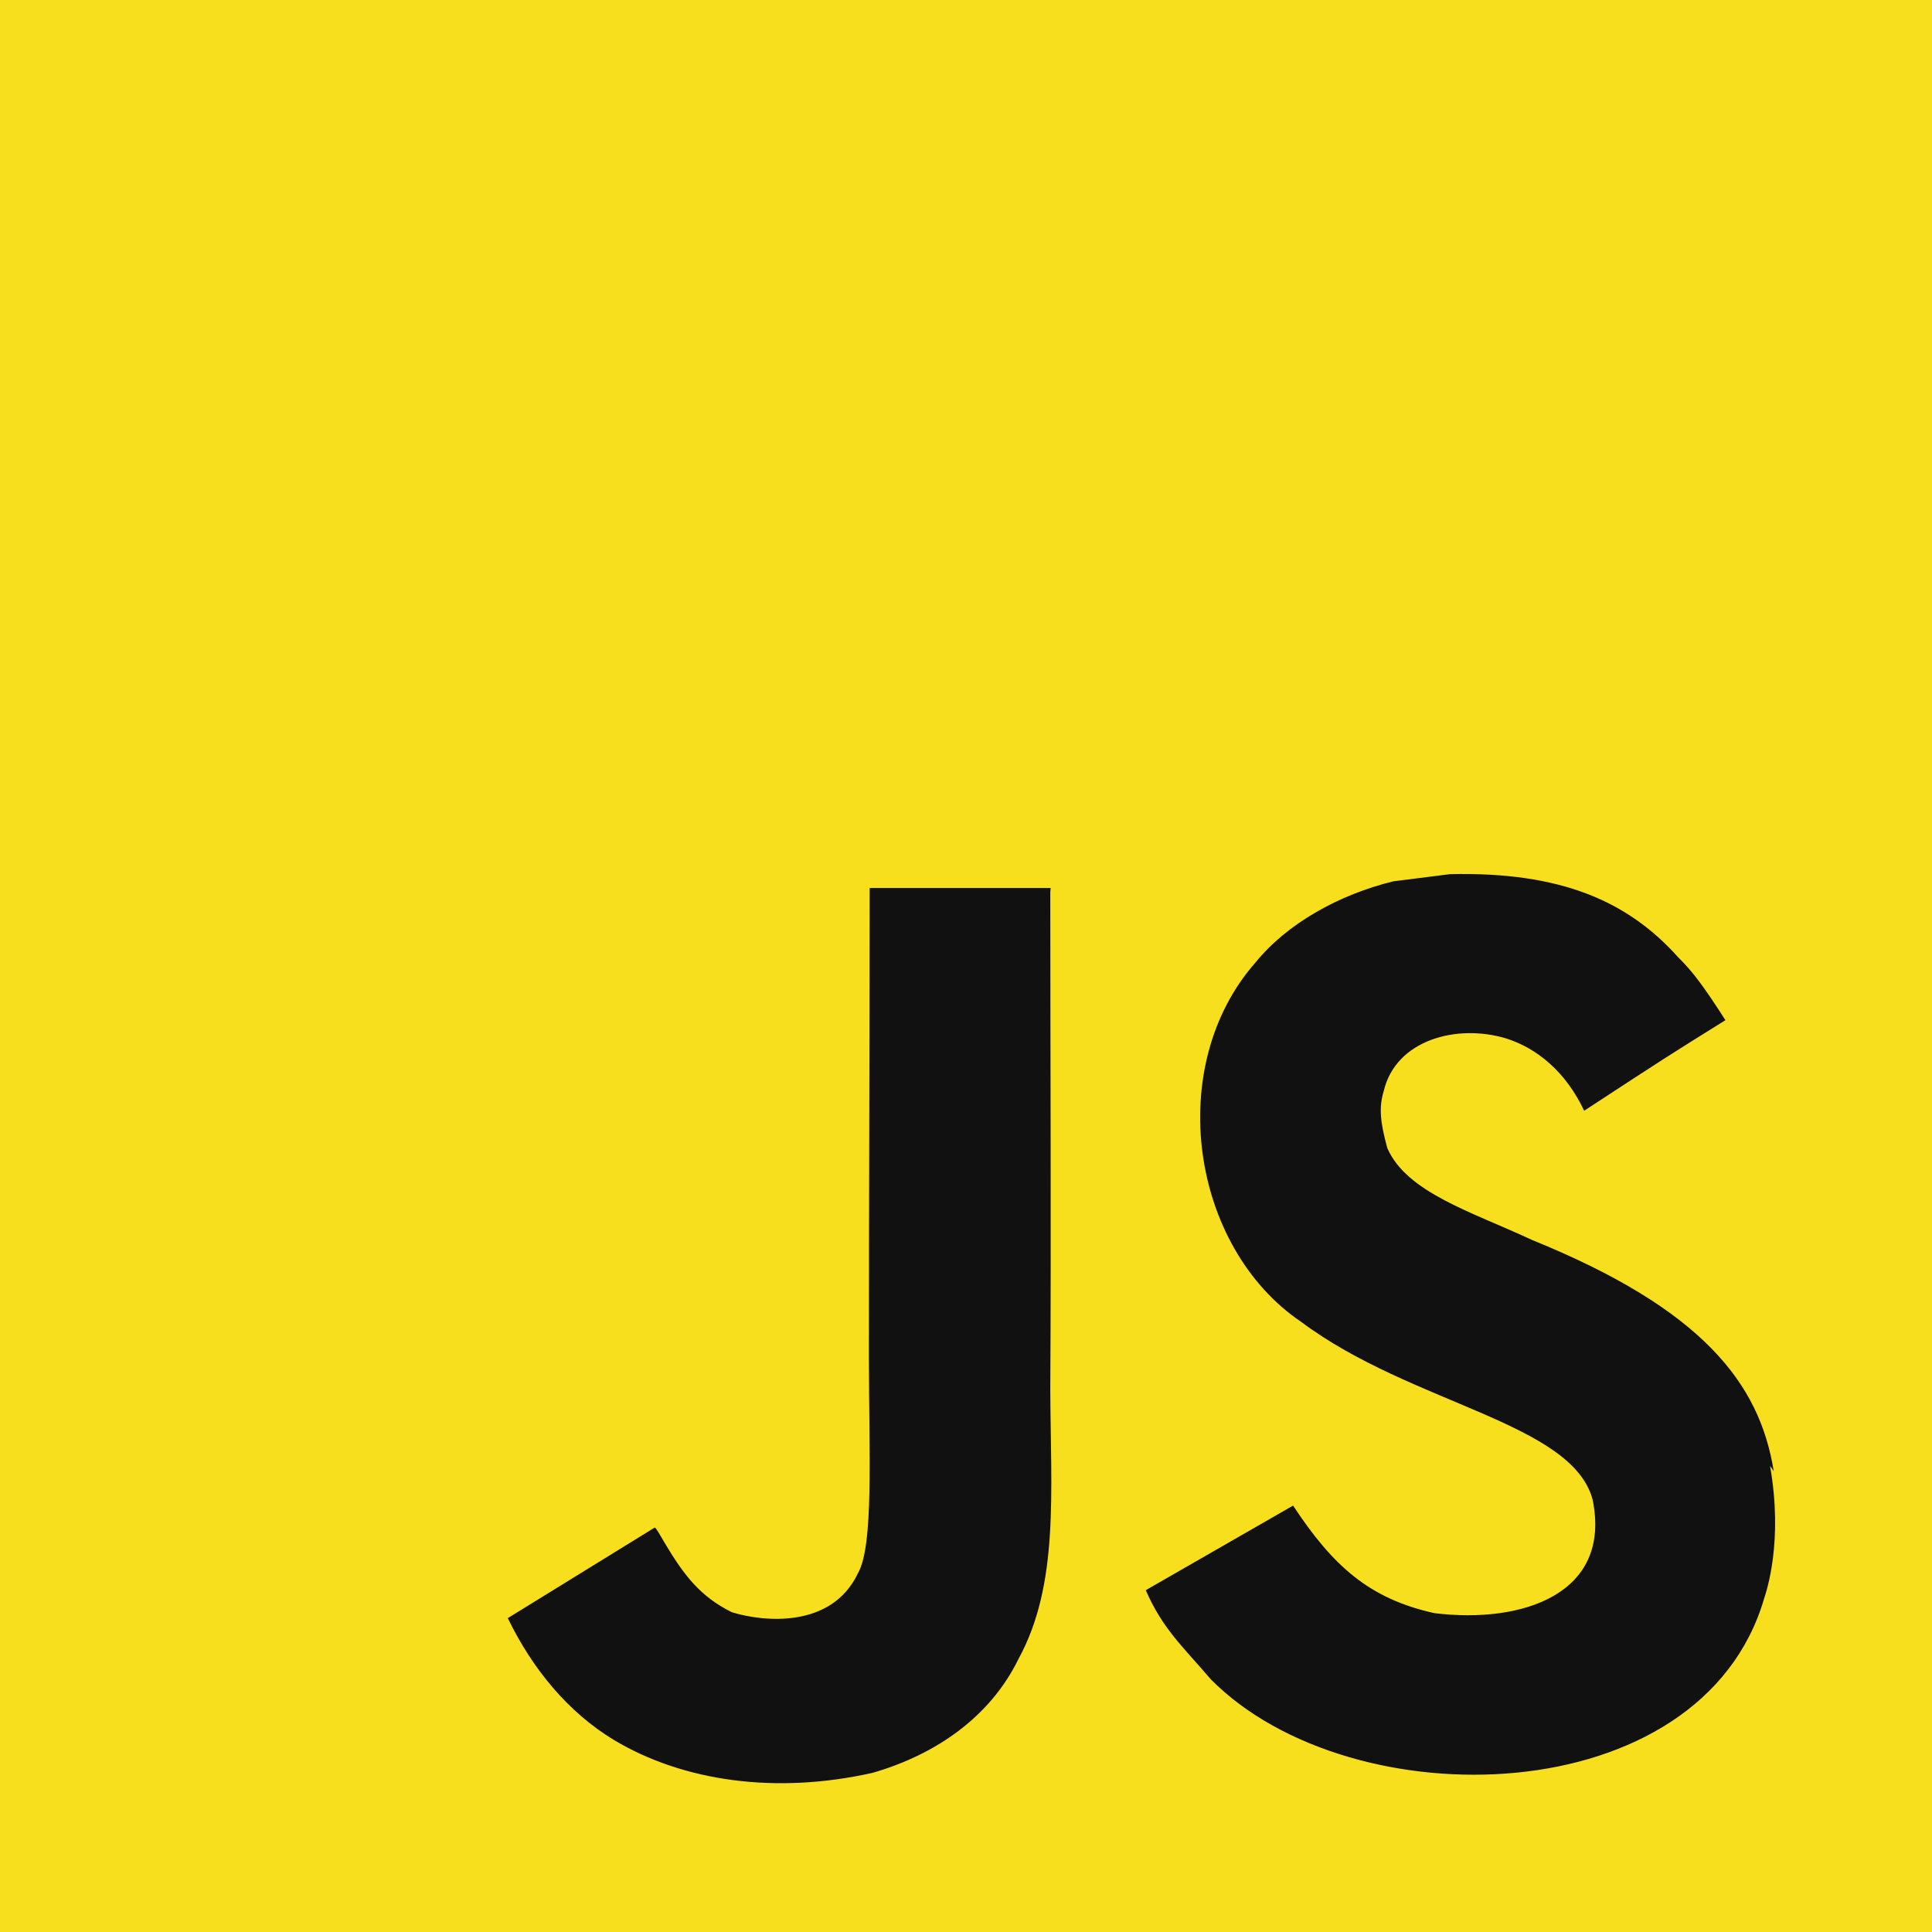
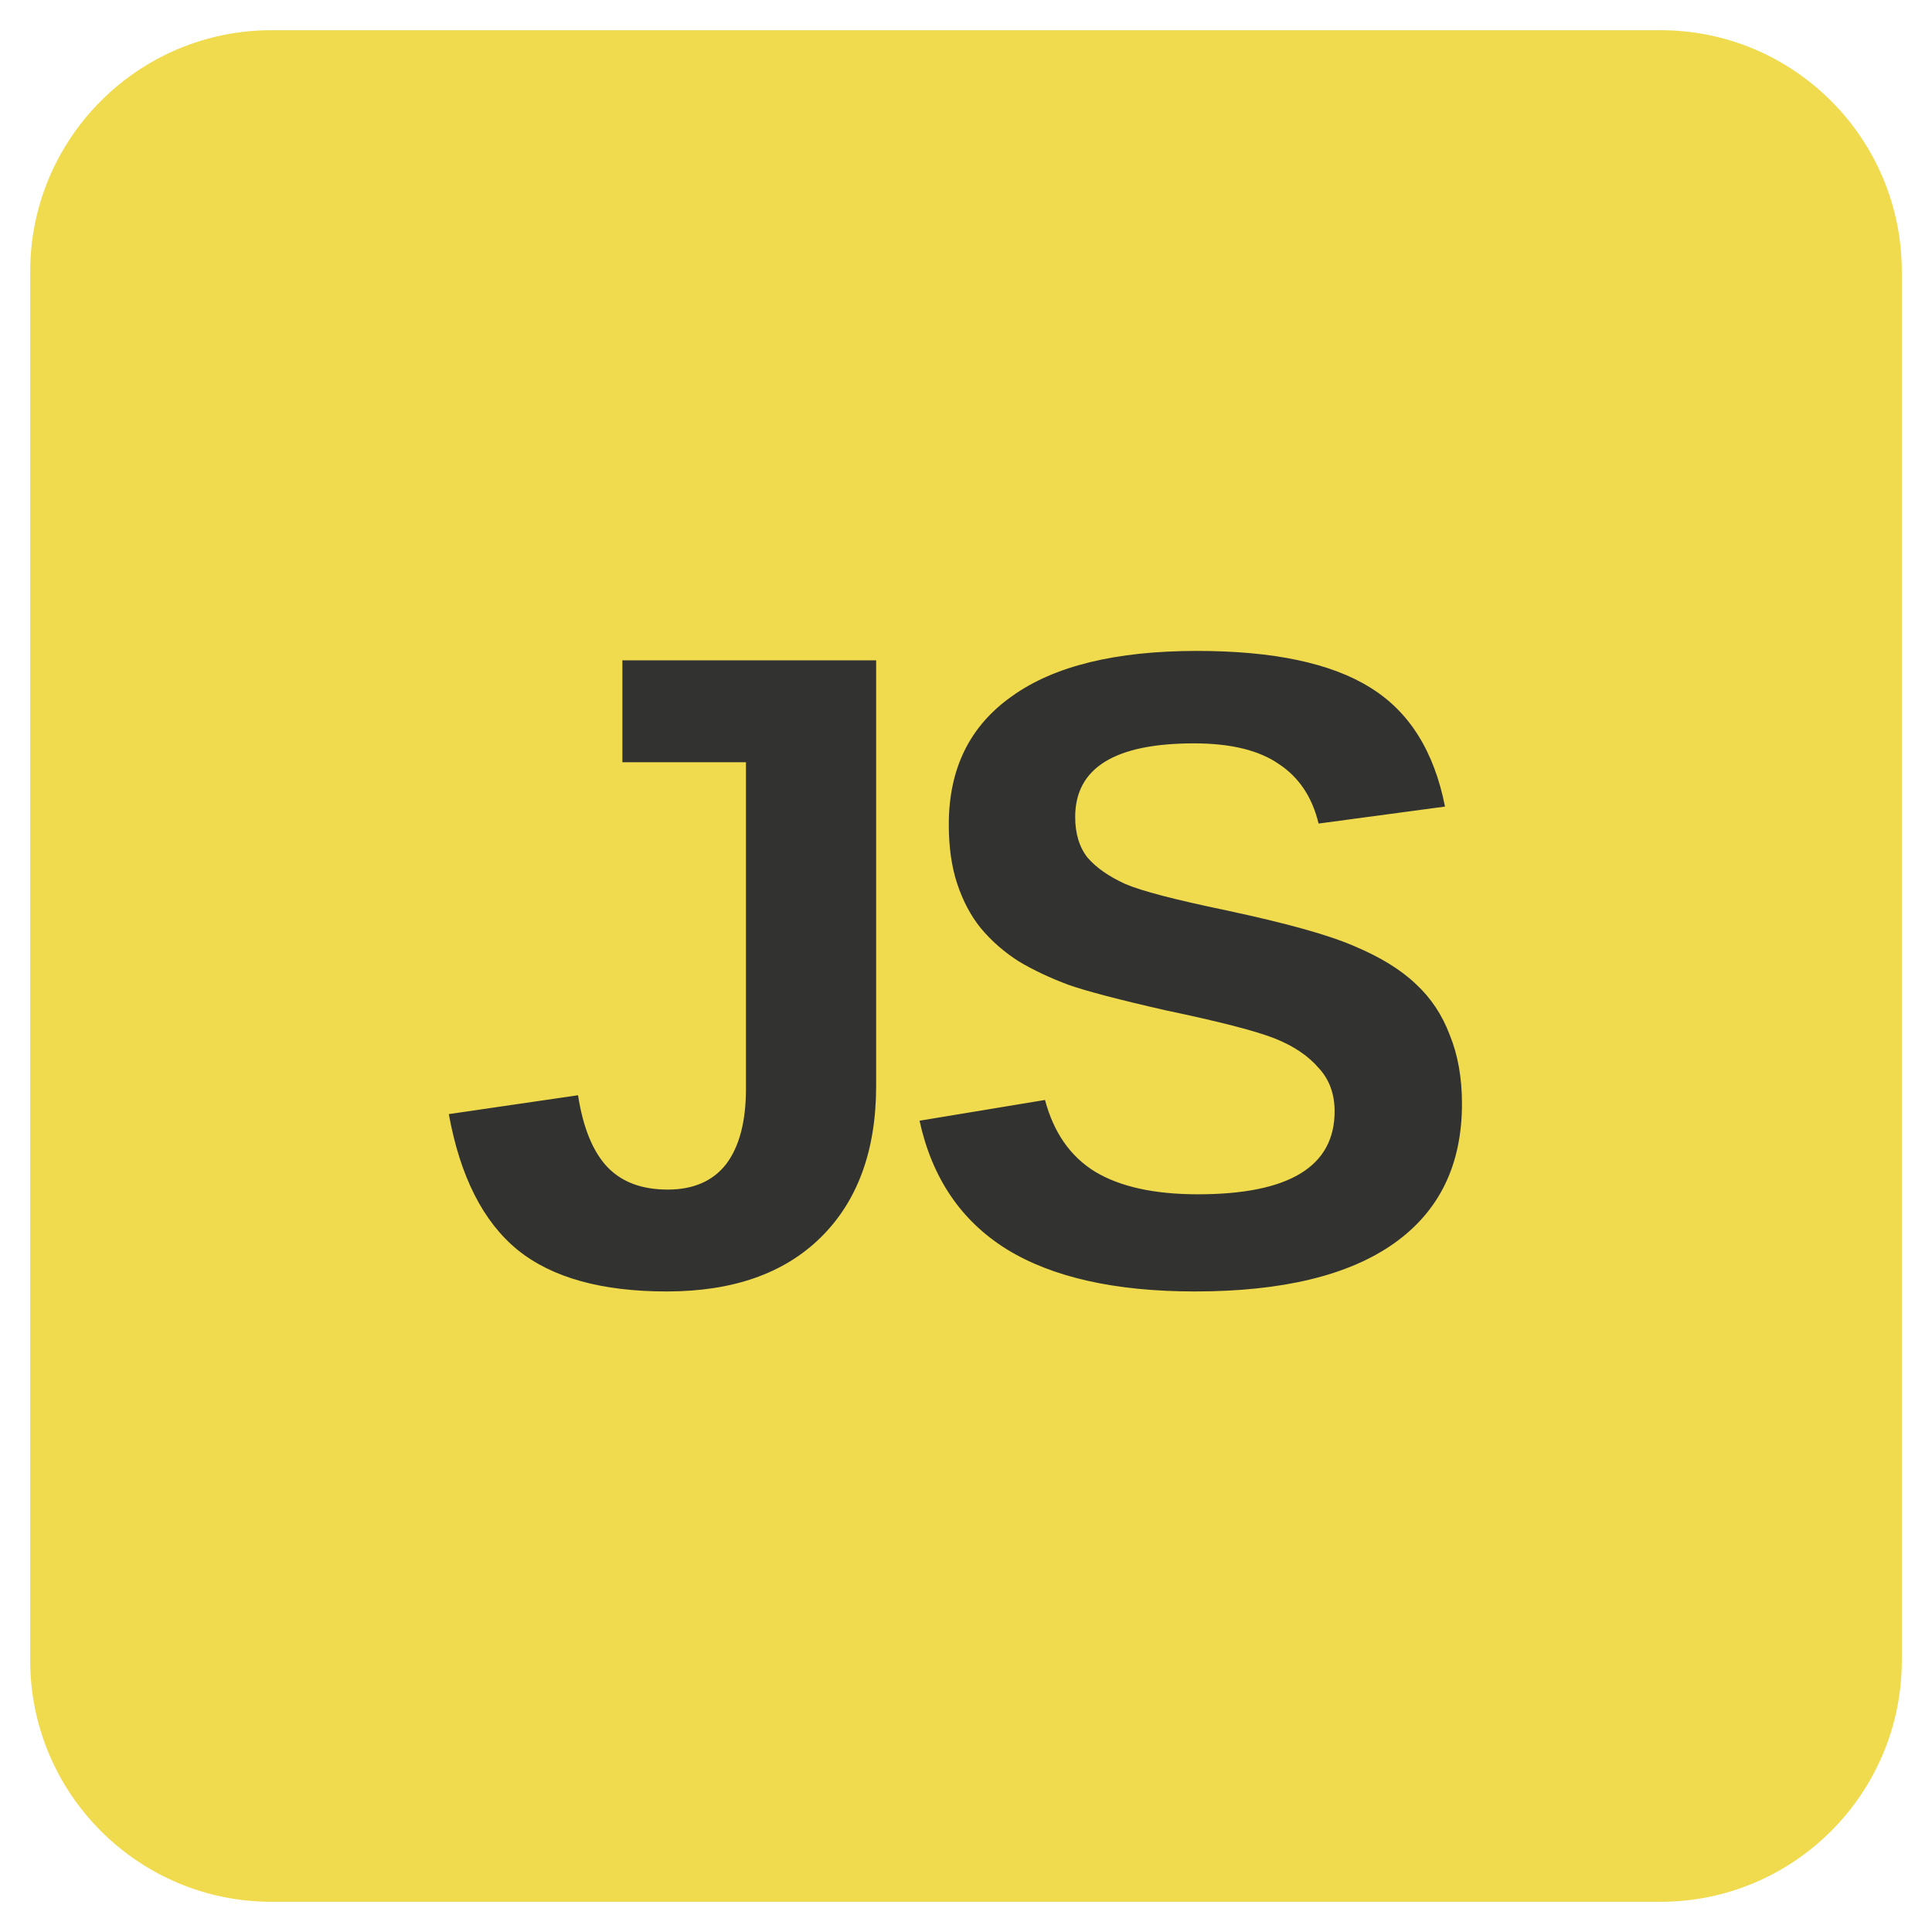
- <svg xmlns="http://www.w3.org/2000/svg" role="img" viewBox="0 0 24 24">
-   <rect width="24" height="24" fill="#F7DF1E" />
-   <path fill="#111111" d="M22.034 18.276c-.175-1.095-.888-2.015-3.003-2.873-.736-.345-1.554-.585-1.797-1.14-.091-.33-.105-.51-.046-.705.15-.646.915-.84 1.515-.66.39.12.75.42.976.9 1.034-.676 1.034-.676 1.755-1.125-.27-.42-.404-.601-.586-.78-.63-.705-1.469-1.065-2.834-1.034l-.705.089c-.676.165-1.32.525-1.71 1.005-1.14 1.291-.811 3.541.569 4.471 1.365 1.02 3.361 1.244 3.616 2.205.24 1.17-.87 1.545-1.966 1.41-.811-.18-1.26-.586-1.755-1.336l-1.83 1.051c.21.48.45.689.81 1.109 1.74 1.756 6.09 1.666 6.871-1.004.029-.09.24-.705.074-1.65l.046.067zm-8.983-7.245h-2.248c0 1.938-.009 3.864-.009 5.805 0 1.232.063 2.363-.138 2.711-.33.689-1.18.601-1.566.48-.396-.196-.597-.466-.83-.855-.063-.105-.11-.196-.127-.196l-1.825 1.125c.305.63.75 1.172 1.324 1.517.855.51 2.004.675 3.207.405.783-.226 1.458-.691 1.811-1.411.51-.93.402-2.07.397-3.346.012-2.054 0-4.109 0-6.179l.004-.056z" />
+ <svg xmlns="http://www.w3.org/2000/svg" role="img" viewBox="0 0 32 32">
+   <rect x="0.5" y="0.5" width="31" height="31" rx="4" fill="#F0DB4F" />
+   <text x="16" y="21.25" fill="#323330" font-family="Arial, Helvetica, sans-serif" font-size="15" font-weight="700" letter-spacing="-0.75" text-anchor="middle">JS</text>
</svg>
